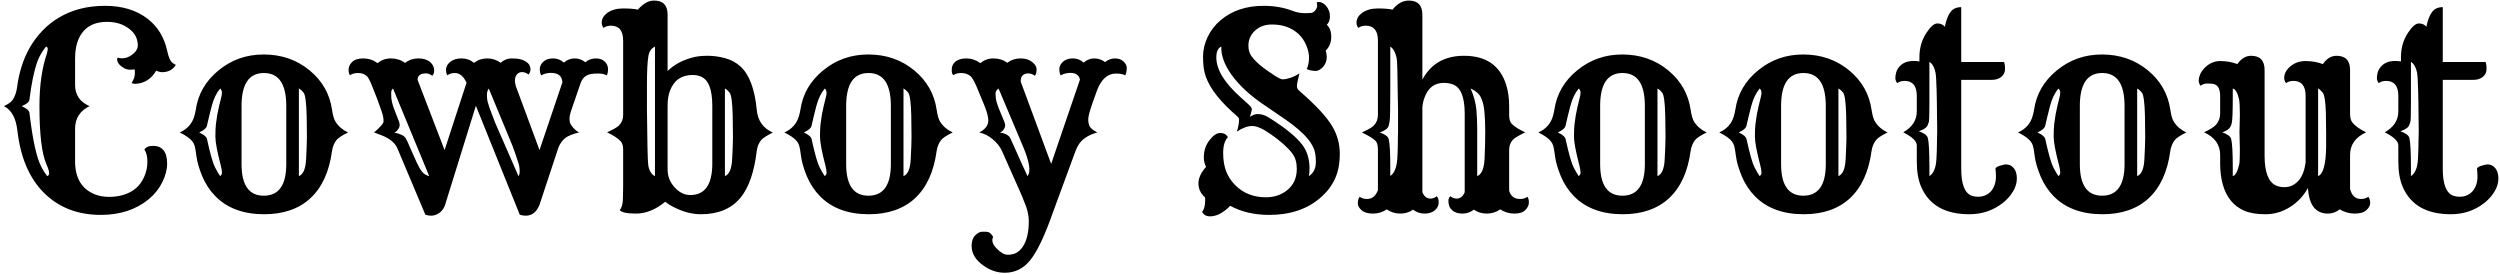
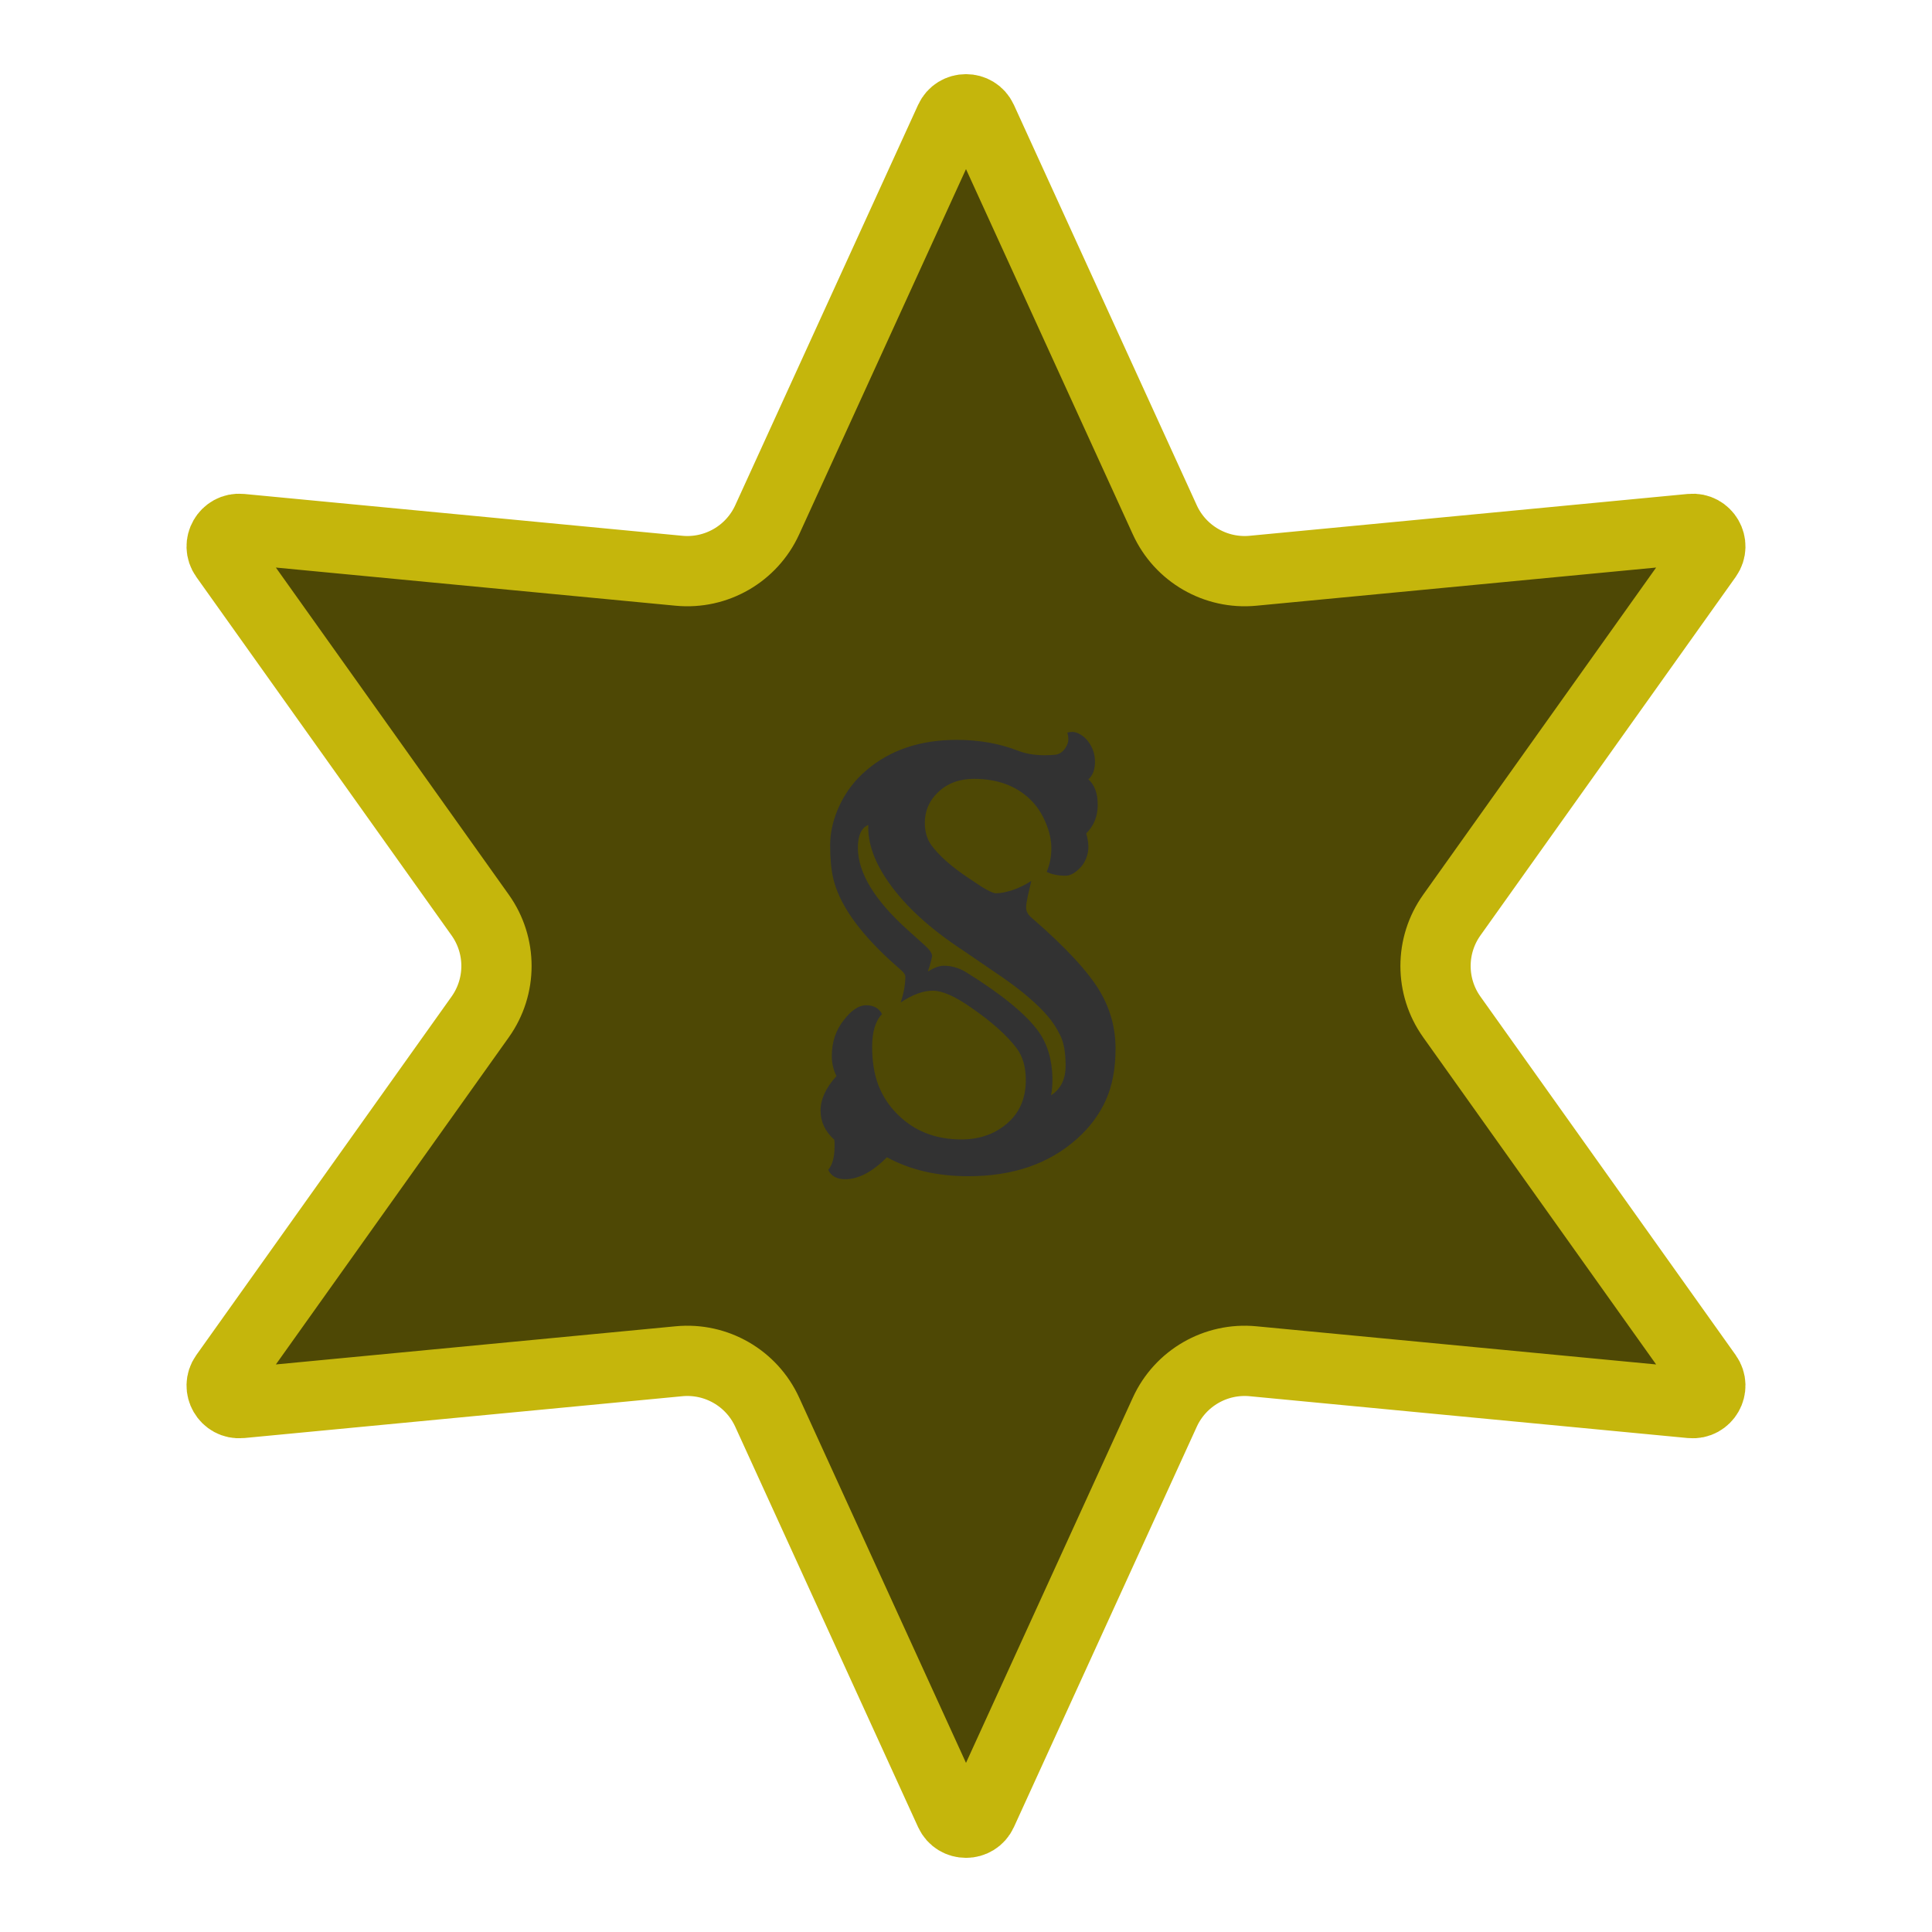
- <svg xmlns="http://www.w3.org/2000/svg" width="557" height="61" viewBox="0 0 557 61" fill="none">
-   <path d="M30.293 41.932C31.074 41.268 31.689 40.408 32.139 39.353C32.607 38.299 32.842 37.195 32.842 36.043C32.842 34.871 32.617 33.963 32.168 33.318C32.48 32.772 33.135 32.498 34.131 32.498C35.127 32.498 35.889 32.82 36.416 33.465C36.963 34.109 37.236 35.105 37.236 36.453C37.236 37.781 36.875 39.168 36.152 40.613C35.449 42.039 34.453 43.289 33.164 44.363C30.312 46.707 26.748 47.879 22.471 47.879C17.373 47.879 13.184 46.277 9.902 43.074C6.562 39.793 4.551 35.115 3.867 29.041C3.535 26.268 2.539 24.471 0.879 23.65C1.797 23.221 2.432 22.771 2.783 22.303C3.35 21.502 3.711 20.418 3.867 19.051C4.043 17.664 4.365 16.229 4.834 14.744C5.303 13.26 5.918 11.854 6.68 10.525C7.461 9.178 8.389 7.947 9.463 6.834C10.537 5.701 11.768 4.725 13.154 3.904C16.084 2.166 19.502 1.297 23.408 1.297C27.217 1.297 30.371 2.254 32.871 4.168C35.117 5.906 36.572 8.27 37.236 11.258C37.549 12.742 37.949 13.66 38.438 14.012C38.633 14.168 38.877 14.315 39.17 14.451C38.584 15.428 37.695 15.965 36.504 16.062C35.977 16.141 35.41 16.033 34.805 15.74C33.73 17.576 32.217 18.553 30.264 18.67C29.854 18.709 29.541 18.631 29.326 18.436C29.854 17.732 30.098 16.912 30.059 15.975C30.059 15.799 30.029 15.623 29.971 15.447C29.072 15.623 28.311 15.545 27.686 15.213C26.67 14.627 26.143 13.992 26.104 13.309C26.104 13.152 26.133 12.996 26.191 12.84C27.402 13.191 28.555 12.918 29.648 12.02C30.391 11.414 30.742 10.73 30.703 9.969C30.664 9.207 30.488 8.543 30.176 7.977C29.863 7.41 29.414 6.902 28.828 6.453C27.5 5.398 25.84 4.871 23.848 4.871C20.449 4.871 18.242 6.395 17.227 9.441C16.895 10.457 16.729 11.648 16.729 13.016V18.934C16.729 21.141 17.803 22.713 19.951 23.65C17.803 24.686 16.729 26.375 16.729 28.719V35.955C16.729 39.666 18.203 42.117 21.152 43.309C22.109 43.68 23.164 43.865 24.316 43.865C25.469 43.865 26.553 43.709 27.568 43.397C28.604 43.084 29.512 42.596 30.293 41.932ZM10.518 39.236C10.81 39.119 10.957 38.914 10.957 38.621C10.957 38.191 10.752 37.518 10.342 36.6C9.307 34.236 8.789 29.92 8.789 23.65C8.789 19.08 9.336 15.193 10.43 11.99C10.566 11.502 10.635 11.131 10.635 10.877C10.635 10.623 10.508 10.457 10.254 10.379C9.336 11.531 8.682 12.674 8.291 13.807C7.568 15.877 6.992 18.68 6.562 22.215C6.504 22.723 5.928 23.201 4.834 23.65C5.928 24.139 6.504 24.637 6.562 25.145C7.266 31.199 8.164 35.242 9.258 37.273C9.629 37.996 10.049 38.65 10.518 39.236ZM47.988 43.719C46.758 42.469 45.781 40.984 45.059 39.266C44.355 37.547 43.926 36.072 43.77 34.842C43.613 33.611 43.477 32.82 43.359 32.469C43.262 32.117 43.086 31.785 42.832 31.473C42.324 30.828 41.397 30.174 40.049 29.51C41.748 28.748 42.832 27.527 43.301 25.848C43.438 25.379 43.545 24.91 43.623 24.441C44.131 20.945 45.82 18.025 48.691 15.682C51.562 13.318 54.912 12.137 58.74 12.137C62.725 12.137 66.152 13.328 69.023 15.711C71.816 18.035 73.467 20.945 73.975 24.441C74.15 25.672 74.414 26.57 74.766 27.137C75.43 28.172 76.357 28.963 77.549 29.51C76.221 30.154 75.361 30.721 74.971 31.209C74.443 31.893 74.111 32.703 73.975 33.641C73.35 38.25 71.748 41.756 69.17 44.158C66.592 46.541 63.154 47.732 58.857 47.732C54.248 47.732 50.625 46.395 47.988 43.719ZM63.779 23.592C63.779 18.709 62.119 16.268 58.799 16.268C55.478 16.268 53.818 18.709 53.818 23.592V36.57C53.818 41.258 55.469 43.602 58.77 43.602C62.109 43.602 63.779 41.258 63.779 36.57V23.592ZM66.592 39.236C67.568 38.865 68.106 37.586 68.203 35.398C68.32 33.211 68.379 31.59 68.379 30.535C68.379 29.461 68.369 28.572 68.35 27.869C68.35 27.146 68.34 26.404 68.32 25.643C68.242 22.791 68.018 21.131 67.647 20.662C67.275 20.193 66.924 19.881 66.592 19.725V39.236ZM49.043 39.236C49.316 39.022 49.453 38.777 49.453 38.504C49.453 38.074 49.365 37.527 49.19 36.863C48.389 33.797 47.988 31.668 47.988 30.477C47.988 29.266 48.027 28.328 48.105 27.664C48.184 26.98 48.281 26.297 48.398 25.613C48.652 24.285 48.916 23.113 49.19 22.098C49.365 21.434 49.453 20.984 49.453 20.75C49.453 20.281 49.316 19.939 49.043 19.725C48.223 20.701 47.598 22.01 47.168 23.65C46.738 25.291 46.387 26.736 46.113 27.986C46.016 28.514 45.44 29.021 44.385 29.51C45.44 29.998 46.016 30.486 46.113 30.975C46.836 34.275 47.432 36.375 47.9 37.273C48.369 38.172 48.75 38.826 49.043 39.236ZM135.176 16.795C134.707 16.521 134.102 16.385 133.359 16.385C132.637 16.385 132.1 16.414 131.748 16.473C131.396 16.531 131.064 16.639 130.752 16.795C130.088 17.127 129.609 17.742 129.316 18.641L127.207 24.793C126.992 25.438 126.885 26.004 126.885 26.492C126.885 26.961 126.963 27.342 127.119 27.635C127.295 27.928 127.5 28.211 127.734 28.484C128.262 29.051 128.701 29.383 129.053 29.48C127.529 29.891 126.523 30.291 126.035 30.682C125.312 31.229 124.766 31.98 124.395 32.938L120.205 45.623C119.561 47.244 118.535 48.055 117.129 48.055C116.719 48.055 116.279 47.986 115.811 47.85L106.025 23.562L99.17 45.623C98.838 46.678 98.154 47.42 97.119 47.85C96.787 47.986 96.426 48.055 96.035 48.055C95.664 48.055 95.244 47.986 94.775 47.85L88.564 33.113C88.057 31.863 86.885 30.877 85.049 30.154L83.35 29.51C84.756 28.299 85.459 27.469 85.459 27.02C85.459 26.57 85.41 26.15 85.312 25.76C85.215 25.369 85.059 24.881 84.844 24.295C84.648 23.709 84.394 22.996 84.082 22.156L82.881 19.109C82.412 17.938 82.031 17.225 81.738 16.971C81.231 16.502 80.586 16.268 79.805 16.268C79.023 16.268 78.418 16.434 77.988 16.766C77.773 16.551 77.666 16.131 77.666 15.506C77.666 14.881 77.93 14.315 78.457 13.807C78.984 13.279 79.814 13.016 80.947 13.016C82.1 13.016 83.164 13.367 84.141 14.07C84.941 13.367 85.928 13.016 87.1 13.016C88.291 13.016 89.336 13.348 90.234 14.012C91.094 13.348 92.08 13.016 93.193 13.016C94.307 13.016 95.176 13.279 95.801 13.807C96.426 14.315 96.738 14.959 96.738 15.74C96.738 16.209 96.592 16.59 96.299 16.883C95.83 16.531 95.391 16.355 94.981 16.355C94.59 16.355 94.297 16.385 94.102 16.443C93.906 16.482 93.731 16.561 93.574 16.678C93.184 16.951 93.008 17.332 93.047 17.82L99.053 33.435L103.945 18.436C103.281 16.99 102.412 16.268 101.338 16.268C100.693 16.268 100.146 16.434 99.697 16.766C99.482 16.551 99.375 16.131 99.375 15.506C99.375 14.881 99.678 14.315 100.283 13.807C100.908 13.279 101.758 13.016 102.832 13.016C103.906 13.016 104.834 13.348 105.615 14.012C106.455 13.348 107.432 13.016 108.545 13.016C109.658 13.016 110.654 13.338 111.533 13.982C112.295 13.338 113.096 13.016 113.936 13.016C114.775 13.016 115.42 13.074 115.869 13.191C116.338 13.289 116.738 13.445 117.07 13.66C117.812 14.09 118.184 14.685 118.184 15.447C118.184 15.916 118.037 16.297 117.744 16.59C117.275 16.238 116.797 16.062 116.309 16.062C115.82 16.062 115.43 16.248 115.137 16.619C114.863 16.99 114.727 17.41 114.727 17.879C114.727 18.328 114.785 18.738 114.902 19.109L114.844 18.963L120.205 33.435L125.303 18.348C125.244 16.941 124.385 16.238 122.725 16.238C121.943 16.238 121.23 16.424 120.586 16.795C120.371 16.443 120.264 15.975 120.264 15.389C120.264 14.783 120.527 14.236 121.055 13.748C121.582 13.26 122.305 13.016 123.223 13.016C124.16 13.016 124.961 13.328 125.625 13.953C126.328 13.328 127.129 13.016 128.027 13.016C128.926 13.016 129.717 13.299 130.4 13.865C131.123 13.299 131.904 13.016 132.744 13.016C133.604 13.016 134.268 13.25 134.736 13.719C135.225 14.188 135.469 14.744 135.469 15.389C135.469 16.033 135.371 16.502 135.176 16.795ZM93.076 18.172C93.135 18.387 93.223 18.631 93.34 18.904L93.076 18.172ZM108.896 19.725C108.623 20.115 108.486 20.584 108.486 21.131C108.486 21.678 108.535 22.176 108.633 22.625C108.75 23.074 108.896 23.553 109.072 24.061C109.248 24.568 109.453 25.105 109.688 25.672L110.332 27.371L115.518 39.236C115.693 39.041 115.781 38.709 115.781 38.24C115.781 37.772 115.752 37.4 115.693 37.127C115.654 36.853 115.566 36.512 115.43 36.102C115.312 35.691 115.146 35.184 114.932 34.578L114.141 32.381L108.896 19.725ZM87.568 19.725C87.295 19.9 87.158 20.242 87.158 20.75C87.158 21.258 87.168 21.639 87.188 21.893C87.207 22.127 87.256 22.41 87.334 22.742C87.49 23.445 87.812 24.383 88.301 25.555C88.789 26.707 89.033 27.41 89.033 27.664C89.053 27.918 89.033 28.133 88.975 28.309C88.916 28.465 88.828 28.621 88.711 28.777C88.477 29.168 88.193 29.422 87.861 29.539C89.228 29.812 90.078 30.242 90.41 30.828L90.82 31.619C90.938 31.873 91.074 32.195 91.231 32.586L92.842 36.19C93.252 37.088 93.652 37.781 94.043 38.27C94.434 38.758 94.961 39.08 95.625 39.236L87.568 19.725ZM148.213 44.949C146.084 46.707 143.916 47.586 141.709 47.586C139.736 47.586 138.525 47.332 138.076 46.824C138.506 46.297 138.74 45.506 138.779 44.451C138.818 43.397 138.838 42.41 138.838 41.492V33.348C138.838 32.488 138.652 31.863 138.281 31.473C137.754 30.867 136.748 30.203 135.264 29.48C136.631 28.855 137.5 28.357 137.871 27.986C138.516 27.342 138.838 26.561 138.838 25.643V9.061C138.838 6.834 137.93 5.721 136.113 5.721C135.449 5.721 134.902 5.887 134.473 6.219C134.199 5.848 134.062 5.467 134.062 5.076C134.062 4.666 134.16 4.275 134.355 3.904C134.57 3.533 134.883 3.191 135.293 2.879C136.23 2.215 137.402 1.883 138.809 1.883C140.215 1.883 141.318 1.971 142.119 2.146C143.291 0.799 144.492 0.125 145.723 0.125C147.734 0.125 148.74 1.18 148.74 3.289V15.828C150.244 14.324 152.256 13.279 154.775 12.693C155.537 12.518 156.523 12.43 157.734 12.43C158.945 12.43 160.215 12.605 161.543 12.957C162.871 13.309 164.023 13.934 165 14.832C166.953 16.629 168.154 19.832 168.604 24.441C168.799 26.844 169.99 28.543 172.178 29.539C170.791 30.223 169.912 30.799 169.541 31.268C169.033 31.932 168.721 32.723 168.604 33.641C168.037 38.348 166.826 41.824 164.971 44.07C162.939 46.512 160 47.732 156.152 47.732C154.18 47.732 152.148 47.195 150.059 46.121C149.375 45.789 148.76 45.398 148.213 44.949ZM145.928 10.379C145.127 10.75 144.639 11.453 144.463 12.488C144.248 13.777 144.141 15.906 144.141 18.875V23.387V24.324C144.16 25.379 144.18 26.814 144.199 28.631C144.219 30.428 144.238 31.814 144.258 32.791C144.297 34.9 144.355 36.238 144.434 36.805C144.512 37.371 144.688 37.889 144.961 38.357C145.254 38.807 145.576 39.1 145.928 39.236V10.379ZM148.74 37.713C148.74 39.295 149.277 40.652 150.352 41.785C151.367 42.898 152.52 43.455 153.809 43.455C157.07 43.455 158.701 41.111 158.701 36.424V23.592C158.701 19.92 157.852 17.742 156.152 17.059C155.605 16.824 154.99 16.707 154.307 16.707C151.807 16.707 150.117 17.908 149.238 20.311C148.906 21.189 148.74 22.283 148.74 23.592V37.713ZM161.514 39.236C162.49 38.865 163.027 37.586 163.125 35.398C163.242 33.211 163.301 31.59 163.301 30.535C163.301 29.461 163.291 28.572 163.271 27.869C163.271 27.146 163.262 26.404 163.242 25.643C163.164 22.791 162.939 21.131 162.568 20.662C162.197 20.193 161.846 19.881 161.514 19.725V39.236ZM182.695 43.719C181.465 42.469 180.488 40.984 179.766 39.266C179.062 37.547 178.633 36.072 178.477 34.842C178.32 33.611 178.184 32.82 178.066 32.469C177.969 32.117 177.793 31.785 177.539 31.473C177.031 30.828 176.104 30.174 174.756 29.51C176.455 28.748 177.539 27.527 178.008 25.848C178.145 25.379 178.252 24.91 178.33 24.441C178.838 20.945 180.527 18.025 183.398 15.682C186.27 13.318 189.619 12.137 193.447 12.137C197.432 12.137 200.859 13.328 203.73 15.711C206.523 18.035 208.174 20.945 208.682 24.441C208.857 25.672 209.121 26.57 209.473 27.137C210.137 28.172 211.064 28.963 212.256 29.51C210.928 30.154 210.068 30.721 209.678 31.209C209.15 31.893 208.818 32.703 208.682 33.641C208.057 38.25 206.455 41.756 203.877 44.158C201.299 46.541 197.861 47.732 193.564 47.732C188.955 47.732 185.332 46.395 182.695 43.719ZM198.486 23.592C198.486 18.709 196.826 16.268 193.506 16.268C190.186 16.268 188.525 18.709 188.525 23.592V36.57C188.525 41.258 190.176 43.602 193.477 43.602C196.816 43.602 198.486 41.258 198.486 36.57V23.592ZM201.299 39.236C202.275 38.865 202.812 37.586 202.91 35.398C203.027 33.211 203.086 31.59 203.086 30.535C203.086 29.461 203.076 28.572 203.057 27.869C203.057 27.146 203.047 26.404 203.027 25.643C202.949 22.791 202.725 21.131 202.354 20.662C201.982 20.193 201.631 19.881 201.299 19.725V39.236ZM183.75 39.236C184.023 39.022 184.16 38.777 184.16 38.504C184.16 38.074 184.072 37.527 183.896 36.863C183.096 33.797 182.695 31.668 182.695 30.477C182.695 29.266 182.734 28.328 182.812 27.664C182.891 26.98 182.988 26.297 183.105 25.613C183.359 24.285 183.623 23.113 183.896 22.098C184.072 21.434 184.16 20.984 184.16 20.75C184.16 20.281 184.023 19.939 183.75 19.725C182.93 20.701 182.305 22.01 181.875 23.65C181.445 25.291 181.094 26.736 180.82 27.986C180.723 28.514 180.146 29.021 179.092 29.51C180.146 29.998 180.723 30.486 180.82 30.975C181.543 34.275 182.139 36.375 182.607 37.273C183.076 38.172 183.457 38.826 183.75 39.236ZM250.693 16.795C250.264 16.521 249.58 16.385 248.643 16.385C246.768 16.385 245.352 17.654 244.395 20.193L243.486 22.742C242.822 24.598 242.48 25.867 242.461 26.551C242.461 27.234 242.578 27.791 242.812 28.221C243.066 28.631 243.623 29.061 244.482 29.51C242.373 30.096 240.938 31.082 240.176 32.469C239.941 32.898 239.736 33.348 239.561 33.816L234.697 47.029C232.803 52.478 231.045 56.17 229.424 58.103C227.939 59.881 226.084 60.77 223.857 60.77C222.158 60.77 220.557 60.223 219.053 59.129C217.334 57.898 216.475 56.453 216.475 54.793C216.475 53.758 216.748 52.967 217.295 52.42C217.842 51.893 218.34 51.629 218.789 51.629C219.258 51.629 219.58 51.629 219.756 51.629C219.932 51.648 220.107 51.688 220.283 51.746C220.635 51.902 220.967 52.254 221.279 52.801C220.869 53.582 221.133 54.441 222.07 55.379C222.949 56.297 223.77 56.756 224.531 56.756C225.312 56.756 225.957 56.609 226.465 56.316C226.992 56.023 227.461 55.574 227.871 54.969C228.77 53.641 229.219 51.736 229.219 49.256C229.219 47.908 228.857 46.424 228.135 44.803C227.939 44.256 227.705 43.68 227.432 43.074L223.271 33.699C222.822 32.703 222.139 31.824 221.221 31.062C220.322 30.281 219.307 29.764 218.174 29.51C219.521 28.826 220.195 27.928 220.195 26.814C220.195 26.014 219.873 24.832 219.229 23.27L217.5 19.109C216.992 17.977 216.572 17.264 216.24 16.971C215.654 16.502 214.971 16.268 214.189 16.268C213.428 16.268 212.832 16.434 212.402 16.766C212.168 16.531 212.051 16.189 212.051 15.74C212.031 15.291 212.08 14.92 212.197 14.627C212.314 14.315 212.51 14.041 212.783 13.807C213.369 13.279 214.209 13.016 215.303 13.016C216.416 13.016 217.461 13.367 218.438 14.07C219.238 13.367 220.215 13.016 221.367 13.016C222.52 13.016 223.535 13.338 224.414 13.982C225.293 13.338 226.279 13.016 227.373 13.016C228.467 13.016 229.326 13.279 229.951 13.807C230.596 14.315 230.928 14.822 230.947 15.33C230.967 16.092 230.84 16.609 230.566 16.883C230.098 16.531 229.609 16.355 229.102 16.355C228.594 16.355 228.174 16.502 227.842 16.795C227.529 17.088 227.393 17.566 227.432 18.23L234.199 36.512L240.615 17.732C240.4 16.736 239.688 16.238 238.477 16.238C237.715 16.238 236.992 16.424 236.309 16.795C236.113 16.424 236.016 15.945 236.016 15.359C236.035 14.773 236.309 14.236 236.836 13.748C237.383 13.26 238.115 13.016 239.033 13.016C239.971 13.016 240.771 13.328 241.436 13.953C242.139 13.328 242.93 13.016 243.809 13.016C244.688 13.016 245.488 13.289 246.211 13.836C246.875 13.289 247.607 13.016 248.408 13.016C249.229 13.016 249.873 13.25 250.342 13.719C250.83 14.188 251.064 14.676 251.045 15.184C251.006 15.965 250.889 16.502 250.693 16.795ZM222.48 19.725C222.031 20.018 221.807 20.389 221.807 20.838C221.826 21.287 221.846 21.639 221.865 21.893C221.904 22.127 221.963 22.41 222.041 22.742C222.217 23.367 222.568 24.295 223.096 25.525C223.643 26.736 223.926 27.498 223.945 27.811C223.984 28.104 223.887 28.436 223.652 28.807C223.418 29.158 223.135 29.393 222.803 29.51C224.053 29.744 224.824 30.184 225.117 30.828C225.254 31.102 225.449 31.531 225.703 32.117L227.695 36.57C228.086 37.469 228.496 38.357 228.926 39.236C229.727 38.26 229.375 36.014 227.871 32.498L222.48 19.725ZM274.102 45.857C272.539 47.42 271.055 48.201 269.648 48.201C268.75 48.201 268.145 47.869 267.832 47.205C268.281 46.658 268.506 45.838 268.506 44.744V44.305C268.506 44.188 268.496 44.08 268.477 43.982C267.5 43.103 267.012 42.068 267.012 40.877C267.012 39.666 267.578 38.435 268.711 37.185C268.379 36.522 268.213 35.818 268.213 35.076C268.213 34.315 268.32 33.611 268.535 32.967C268.77 32.303 269.082 31.727 269.473 31.238C270.293 30.164 271.094 29.627 271.875 29.627C272.676 29.627 273.242 29.939 273.574 30.564C272.871 31.307 272.52 32.469 272.52 34.051C272.52 35.633 272.744 37.01 273.193 38.182C273.662 39.353 274.316 40.359 275.156 41.199C276.953 43.035 279.248 43.953 282.041 43.953C283.916 43.953 285.508 43.416 286.816 42.342C288.223 41.19 288.926 39.617 288.926 37.625C288.926 36.219 288.594 35.076 287.93 34.197C286.895 32.83 285.273 31.385 283.066 29.861C281.367 28.67 280.01 28.074 278.994 28.074C277.959 28.074 276.816 28.494 275.566 29.334C275.898 28.338 276.064 27.41 276.064 26.551C276.064 26.355 275.879 26.102 275.508 25.789L274.424 24.822C271.006 21.678 268.984 18.758 268.359 16.062C268.145 15.125 268.037 13.953 268.037 12.547C268.037 11.121 268.379 9.686 269.062 8.24C269.766 6.775 270.723 5.535 271.934 4.52C274.453 2.371 277.656 1.297 281.543 1.297C283.906 1.297 286.074 1.678 288.047 2.439C288.887 2.771 289.844 2.938 290.918 2.938C291.367 2.938 291.768 2.918 292.119 2.879C292.49 2.82 292.812 2.615 293.086 2.264C293.34 1.893 293.467 1.561 293.467 1.268C293.467 0.975 293.428 0.73 293.35 0.535C293.486 0.477 293.672 0.447 293.906 0.447C294.16 0.447 294.434 0.535 294.727 0.711C295.02 0.867 295.283 1.092 295.518 1.385C296.045 2.049 296.309 2.801 296.309 3.641C296.309 4.461 296.074 5.086 295.605 5.516C296.27 6.102 296.602 7.01 296.602 8.24C296.602 9.451 296.191 10.467 295.371 11.287C295.527 11.815 295.605 12.293 295.605 12.723C295.605 13.133 295.527 13.533 295.371 13.924C295.234 14.295 295.039 14.617 294.785 14.891C294.219 15.496 293.682 15.799 293.174 15.799C292.373 15.799 291.699 15.662 291.152 15.389C291.484 14.607 291.65 13.768 291.65 12.869C291.65 11.971 291.445 11.053 291.035 10.115C290.645 9.158 290.088 8.328 289.365 7.625C287.842 6.18 285.85 5.457 283.389 5.457C281.826 5.457 280.547 5.936 279.551 6.893C278.613 7.791 278.145 8.875 278.145 10.145C278.145 11.102 278.379 11.902 278.848 12.547C279.668 13.66 280.967 14.812 282.744 16.004L284.15 16.941C284.932 17.43 285.459 17.674 285.732 17.674C286.006 17.674 286.279 17.645 286.553 17.586C286.826 17.527 287.129 17.449 287.461 17.352C288.164 17.117 288.848 16.785 289.512 16.355L289.131 17.996C289.014 18.543 288.955 18.943 288.955 19.197C288.955 19.607 289.16 19.979 289.57 20.311C293.223 23.475 295.664 26.121 296.895 28.25C297.969 30.105 298.506 32.107 298.506 34.256C298.506 36.404 298.154 38.25 297.451 39.793C296.748 41.336 295.723 42.703 294.375 43.895C291.406 46.551 287.549 47.879 282.803 47.879C279.463 47.879 276.562 47.205 274.102 45.857ZM272.109 10.379C271.367 10.691 270.996 11.502 270.996 12.81C270.996 15.486 272.783 18.426 276.357 21.629L278.115 23.211C278.721 23.758 278.984 24.178 278.906 24.471C278.848 24.764 278.789 24.998 278.73 25.174C278.691 25.35 278.643 25.516 278.584 25.672C278.525 25.828 278.486 25.945 278.467 26.023C279.15 25.613 279.707 25.408 280.137 25.408C280.996 25.408 281.807 25.643 282.568 26.111C286.338 28.455 288.896 30.545 290.244 32.381C291.221 33.728 291.729 35.408 291.768 37.42C291.768 38.143 291.719 38.748 291.621 39.236C292.656 38.572 293.174 37.518 293.174 36.072C293.174 34.666 292.979 33.582 292.588 32.82C292.217 32.059 291.777 31.385 291.27 30.799C290.762 30.193 290.098 29.539 289.277 28.836C288.477 28.133 287.48 27.371 286.289 26.551L282.129 23.709C278.711 21.463 276.113 19.09 274.336 16.59C272.773 14.383 272.031 12.312 272.109 10.379ZM308.965 46.648C308.066 47.273 307.041 47.586 305.889 47.586C304.756 47.586 303.906 47.332 303.34 46.824C302.793 46.316 302.52 45.828 302.52 45.359C302.52 44.715 302.656 44.207 302.93 43.836C303.359 44.168 303.906 44.334 304.57 44.334C305.703 44.334 306.514 43.68 307.002 42.371V33.348C307.002 32.371 306.816 31.707 306.445 31.355C305.996 30.887 304.99 30.271 303.428 29.51C304.795 28.885 305.664 28.387 306.035 28.016C306.68 27.371 307.002 26.58 307.002 25.643V9.061C307.002 6.834 306.094 5.721 304.277 5.721C303.613 5.721 303.066 5.887 302.637 6.219C302.363 5.848 302.227 5.467 302.227 5.076C302.227 4.666 302.324 4.275 302.52 3.904C302.734 3.533 303.047 3.191 303.457 2.879C304.395 2.215 305.566 1.883 306.973 1.883C308.379 1.883 309.473 1.971 310.254 2.146C311.328 0.799 312.539 0.125 313.887 0.125C315.898 0.125 316.904 1.18 316.904 3.289V17.732C318.799 14.197 321.895 12.43 326.191 12.43C331.113 12.43 334.248 14.607 335.596 18.963C336.025 20.35 336.24 21.922 336.24 23.68V25.643C336.24 26.561 336.445 27.225 336.855 27.635C337.461 28.24 338.447 28.855 339.814 29.48C338.33 30.203 337.412 30.76 337.061 31.15C336.514 31.756 336.24 32.488 336.24 33.348V42.518C336.611 43.728 337.422 44.334 338.672 44.334C339.336 44.334 339.883 44.168 340.312 43.836C340.527 44.129 340.635 44.559 340.635 45.125C340.635 45.691 340.371 46.248 339.844 46.795C339.336 47.322 338.516 47.586 337.383 47.586C336.25 47.586 335.205 47.273 334.248 46.648C333.369 47.273 332.373 47.586 331.26 47.586C330.166 47.586 329.209 47.293 328.389 46.707C327.627 47.293 326.768 47.586 325.811 47.586C324.873 47.586 324.121 47.342 323.555 46.853C322.988 46.365 322.705 45.662 322.705 44.744C322.705 44.315 322.852 43.973 323.145 43.719C323.594 44.07 324.043 44.246 324.492 44.246C325.352 44.246 325.967 43.768 326.338 42.81V25.35C326.338 21.541 325.41 19.344 323.555 18.758C322.969 18.562 322.334 18.465 321.65 18.465C319.619 18.465 318.203 19.539 317.402 21.688C317.148 22.352 316.982 23.074 316.904 23.855V42.81C317.275 43.768 317.891 44.246 318.75 44.246C319.199 44.246 319.648 44.07 320.098 43.719C320.391 43.973 320.537 44.441 320.537 45.125C320.537 45.789 320.254 46.365 319.688 46.853C319.121 47.342 318.359 47.586 317.402 47.586C316.445 47.586 315.586 47.293 314.824 46.707C314.023 47.293 313.076 47.586 311.982 47.586C310.889 47.586 309.883 47.273 308.965 46.648ZM309.756 39.207C310.635 38.641 311.152 37.4 311.309 35.486C311.367 34.647 311.406 33.709 311.426 32.674C311.445 31.639 311.455 30.906 311.455 30.477C311.475 30.027 311.484 29.695 311.484 29.48V26.844C311.484 26.121 311.484 25.301 311.484 24.383L311.426 21.512C311.387 16.336 311.299 13.455 311.162 12.869C310.889 11.639 310.42 10.809 309.756 10.379V20.252C309.756 24.295 309.707 26.551 309.609 27.02C309.531 27.469 309.463 27.801 309.404 28.016C309.229 28.621 308.564 29.119 307.412 29.51C308.584 29.92 309.248 30.408 309.404 30.975C309.639 31.912 309.756 34.022 309.756 37.303V39.207ZM329.121 39.236C330.098 38.865 330.645 37.586 330.762 35.398C330.859 33.211 330.908 31.209 330.908 29.393C330.908 27.557 330.85 26.062 330.732 24.91C330.615 23.758 330.42 22.85 330.146 22.186C329.893 21.502 329.561 20.994 329.15 20.662C328.74 20.311 328.242 19.988 327.656 19.695C328.398 21.453 328.828 23.055 328.945 24.5C329.062 25.945 329.121 27.342 329.121 28.689V39.236ZM350.684 43.719C349.453 42.469 348.477 40.984 347.754 39.266C347.051 37.547 346.621 36.072 346.465 34.842C346.309 33.611 346.172 32.82 346.055 32.469C345.957 32.117 345.781 31.785 345.527 31.473C345.02 30.828 344.092 30.174 342.744 29.51C344.443 28.748 345.527 27.527 345.996 25.848C346.133 25.379 346.24 24.91 346.318 24.441C346.826 20.945 348.516 18.025 351.387 15.682C354.258 13.318 357.607 12.137 361.436 12.137C365.42 12.137 368.848 13.328 371.719 15.711C374.512 18.035 376.162 20.945 376.67 24.441C376.846 25.672 377.109 26.57 377.461 27.137C378.125 28.172 379.053 28.963 380.244 29.51C378.916 30.154 378.057 30.721 377.666 31.209C377.139 31.893 376.807 32.703 376.67 33.641C376.045 38.25 374.443 41.756 371.865 44.158C369.287 46.541 365.85 47.732 361.553 47.732C356.943 47.732 353.32 46.395 350.684 43.719ZM366.475 23.592C366.475 18.709 364.814 16.268 361.494 16.268C358.174 16.268 356.514 18.709 356.514 23.592V36.57C356.514 41.258 358.164 43.602 361.465 43.602C364.805 43.602 366.475 41.258 366.475 36.57V23.592ZM369.287 39.236C370.264 38.865 370.801 37.586 370.898 35.398C371.016 33.211 371.074 31.59 371.074 30.535C371.074 29.461 371.064 28.572 371.045 27.869C371.045 27.146 371.035 26.404 371.016 25.643C370.938 22.791 370.713 21.131 370.342 20.662C369.971 20.193 369.619 19.881 369.287 19.725V39.236ZM351.738 39.236C352.012 39.022 352.148 38.777 352.148 38.504C352.148 38.074 352.061 37.527 351.885 36.863C351.084 33.797 350.684 31.668 350.684 30.477C350.684 29.266 350.723 28.328 350.801 27.664C350.879 26.98 350.977 26.297 351.094 25.613C351.348 24.285 351.611 23.113 351.885 22.098C352.061 21.434 352.148 20.984 352.148 20.75C352.148 20.281 352.012 19.939 351.738 19.725C350.918 20.701 350.293 22.01 349.863 23.65C349.434 25.291 349.082 26.736 348.809 27.986C348.711 28.514 348.135 29.021 347.08 29.51C348.135 29.998 348.711 30.486 348.809 30.975C349.531 34.275 350.127 36.375 350.596 37.273C351.064 38.172 351.445 38.826 351.738 39.236ZM390.996 43.719C389.766 42.469 388.789 40.984 388.066 39.266C387.363 37.547 386.934 36.072 386.777 34.842C386.621 33.611 386.484 32.82 386.367 32.469C386.27 32.117 386.094 31.785 385.84 31.473C385.332 30.828 384.404 30.174 383.057 29.51C384.756 28.748 385.84 27.527 386.309 25.848C386.445 25.379 386.553 24.91 386.631 24.441C387.139 20.945 388.828 18.025 391.699 15.682C394.57 13.318 397.92 12.137 401.748 12.137C405.732 12.137 409.16 13.328 412.031 15.711C414.824 18.035 416.475 20.945 416.982 24.441C417.158 25.672 417.422 26.57 417.773 27.137C418.438 28.172 419.365 28.963 420.557 29.51C419.229 30.154 418.369 30.721 417.979 31.209C417.451 31.893 417.119 32.703 416.982 33.641C416.357 38.25 414.756 41.756 412.178 44.158C409.6 46.541 406.162 47.732 401.865 47.732C397.256 47.732 393.633 46.395 390.996 43.719ZM406.787 23.592C406.787 18.709 405.127 16.268 401.807 16.268C398.486 16.268 396.826 18.709 396.826 23.592V36.57C396.826 41.258 398.477 43.602 401.777 43.602C405.117 43.602 406.787 41.258 406.787 36.57V23.592ZM409.6 39.236C410.576 38.865 411.113 37.586 411.211 35.398C411.328 33.211 411.387 31.59 411.387 30.535C411.387 29.461 411.377 28.572 411.357 27.869C411.357 27.146 411.348 26.404 411.328 25.643C411.25 22.791 411.025 21.131 410.654 20.662C410.283 20.193 409.932 19.881 409.6 19.725V39.236ZM392.051 39.236C392.324 39.022 392.461 38.777 392.461 38.504C392.461 38.074 392.373 37.527 392.197 36.863C391.396 33.797 390.996 31.668 390.996 30.477C390.996 29.266 391.035 28.328 391.113 27.664C391.191 26.98 391.289 26.297 391.406 25.613C391.66 24.285 391.924 23.113 392.197 22.098C392.373 21.434 392.461 20.984 392.461 20.75C392.461 20.281 392.324 19.939 392.051 19.725C391.23 20.701 390.605 22.01 390.176 23.65C389.746 25.291 389.395 26.736 389.121 27.986C389.023 28.514 388.447 29.021 387.393 29.51C388.447 29.998 389.023 30.486 389.121 30.975C389.844 34.275 390.439 36.375 390.908 37.273C391.377 38.172 391.758 38.826 392.051 39.236ZM443.496 42.723C443.867 42.332 444.16 41.844 444.375 41.258C444.59 40.652 444.697 40.027 444.697 39.383C444.697 38.719 444.658 38.113 444.58 37.566C444.717 37.273 445.088 37.049 445.693 36.893C446.299 36.717 446.699 36.629 446.895 36.629C447.637 36.629 448.232 36.912 448.682 37.478C449.131 38.025 449.355 38.797 449.355 39.793C449.355 40.77 449.062 41.736 448.477 42.693C447.91 43.65 447.148 44.5 446.191 45.242C444.062 46.902 441.582 47.732 438.75 47.732C433.359 47.732 429.785 45.691 428.027 41.609C427.383 40.105 427.061 38.221 427.061 35.955V32.381C427.061 31.463 426.055 30.496 424.043 29.48C426.055 28.328 427.061 26.775 427.061 24.822V21.365C427.061 19.139 426.152 18.025 424.336 18.025C423.672 18.025 423.125 18.191 422.695 18.523C422.422 18.152 422.285 17.771 422.285 17.381C422.285 16.971 422.354 16.531 422.49 16.062C422.646 15.574 422.91 15.135 423.281 14.744C424.219 13.729 425.674 13.377 427.646 13.69V12.752C427.646 10.701 428.164 8.895 429.199 7.332C430.117 5.926 430.928 5.223 431.631 5.223C432.354 5.223 432.91 5.467 433.301 5.955C433.633 4.412 434.072 3.299 434.619 2.615C435.166 1.932 435.947 1.59 436.963 1.59V13.807H446.484C446.641 14.119 446.719 14.646 446.719 15.389C446.719 16.111 446.436 16.697 445.869 17.146C445.303 17.576 444.619 17.791 443.818 17.791H436.963V37.625C436.963 41.023 437.734 43.016 439.277 43.602C439.727 43.758 440.205 43.836 440.713 43.836C441.24 43.836 441.738 43.748 442.207 43.572C442.695 43.377 443.125 43.094 443.496 42.723ZM429.873 39.236C430.791 38.65 431.309 37.43 431.426 35.574C431.504 34.246 431.543 33.211 431.543 32.469C431.562 31.727 431.572 31.131 431.572 30.682C431.592 30.213 431.602 29.852 431.602 29.598V28.426C431.602 27.859 431.592 27.137 431.572 26.258C431.572 25.359 431.562 24.393 431.543 23.357C431.543 22.303 431.523 21.297 431.484 20.34C431.426 18.035 431.338 16.629 431.221 16.121C430.986 14.988 430.537 14.207 429.873 13.777V22.918C429.873 25.633 429.824 27.068 429.727 27.225C429.648 27.381 429.58 27.566 429.521 27.781C429.346 28.367 428.682 28.855 427.529 29.246C428.701 29.656 429.365 30.154 429.521 30.74C429.756 31.678 429.873 33.875 429.873 37.332V39.236ZM457.559 43.719C456.328 42.469 455.352 40.984 454.629 39.266C453.926 37.547 453.496 36.072 453.34 34.842C453.184 33.611 453.047 32.82 452.93 32.469C452.832 32.117 452.656 31.785 452.402 31.473C451.895 30.828 450.967 30.174 449.619 29.51C451.318 28.748 452.402 27.527 452.871 25.848C453.008 25.379 453.115 24.91 453.193 24.441C453.701 20.945 455.391 18.025 458.262 15.682C461.133 13.318 464.482 12.137 468.311 12.137C472.295 12.137 475.723 13.328 478.594 15.711C481.387 18.035 483.037 20.945 483.545 24.441C483.721 25.672 483.984 26.57 484.336 27.137C485 28.172 485.928 28.963 487.119 29.51C485.791 30.154 484.932 30.721 484.541 31.209C484.014 31.893 483.682 32.703 483.545 33.641C482.92 38.25 481.318 41.756 478.74 44.158C476.162 46.541 472.725 47.732 468.428 47.732C463.818 47.732 460.195 46.395 457.559 43.719ZM473.35 23.592C473.35 18.709 471.689 16.268 468.369 16.268C465.049 16.268 463.389 18.709 463.389 23.592V36.57C463.389 41.258 465.039 43.602 468.34 43.602C471.68 43.602 473.35 41.258 473.35 36.57V23.592ZM476.162 39.236C477.139 38.865 477.676 37.586 477.773 35.398C477.891 33.211 477.949 31.59 477.949 30.535C477.949 29.461 477.939 28.572 477.92 27.869C477.92 27.146 477.91 26.404 477.891 25.643C477.812 22.791 477.588 21.131 477.217 20.662C476.846 20.193 476.494 19.881 476.162 19.725V39.236ZM458.613 39.236C458.887 39.022 459.023 38.777 459.023 38.504C459.023 38.074 458.936 37.527 458.76 36.863C457.959 33.797 457.559 31.668 457.559 30.477C457.559 29.266 457.598 28.328 457.676 27.664C457.754 26.98 457.852 26.297 457.969 25.613C458.223 24.285 458.486 23.113 458.76 22.098C458.936 21.434 459.023 20.984 459.023 20.75C459.023 20.281 458.887 19.939 458.613 19.725C457.793 20.701 457.168 22.01 456.738 23.65C456.309 25.291 455.957 26.736 455.684 27.986C455.586 28.514 455.01 29.021 453.955 29.51C455.01 29.998 455.586 30.486 455.684 30.975C456.406 34.275 457.002 36.375 457.471 37.273C457.939 38.172 458.32 38.826 458.613 39.236ZM518.672 47.586C515.918 47.586 514.434 45.682 514.219 41.873C513.223 43.67 511.875 45.096 510.176 46.15C508.496 47.205 506.68 47.732 504.727 47.732C502.793 47.732 501.221 47.469 500.01 46.941C498.799 46.414 497.793 45.652 496.992 44.656C495.43 42.703 494.648 39.93 494.648 36.336V34.52C494.648 32.254 493.457 30.574 491.074 29.48C492.48 28.797 493.379 28.221 493.77 27.752C494.355 27.029 494.648 26.219 494.648 25.32V21.365C494.648 19.705 494.082 18.807 492.949 18.67C492.617 18.631 492.197 18.611 491.689 18.611C491.182 18.611 490.713 18.777 490.283 19.109C490.01 18.738 489.873 18.357 489.873 17.967C489.873 17.557 489.971 17.107 490.166 16.619C490.381 16.111 490.703 15.633 491.133 15.184C492.148 14.129 493.33 13.602 494.678 13.602C496.025 13.602 497.295 13.826 498.486 14.275C499.346 13.045 500.361 12.43 501.533 12.43C503.545 12.43 504.551 13.484 504.551 15.594V34.666C504.551 38.377 505.41 40.603 507.129 41.346C507.676 41.58 508.281 41.697 508.945 41.697C509.629 41.697 510.244 41.56 510.791 41.287C511.338 40.994 511.816 40.603 512.227 40.115C512.988 39.158 513.477 37.85 513.691 36.19V21.365C513.691 19.139 512.783 18.025 510.967 18.025C510.303 18.025 509.756 18.191 509.326 18.523C509.053 18.152 508.916 17.771 508.916 17.381C508.916 16.971 509.014 16.551 509.209 16.121C509.424 15.672 509.746 15.262 510.176 14.891C511.133 14.031 512.295 13.602 513.662 13.602C515.049 13.602 516.338 13.826 517.529 14.275C518.389 13.045 519.404 12.43 520.576 12.43C522.588 12.43 523.594 13.484 523.594 15.594V25.32C523.594 26.219 523.77 26.883 524.121 27.312C524.746 28.074 525.762 28.797 527.168 29.48C524.785 30.574 523.594 32.254 523.594 34.52V42.078C523.965 43.582 524.775 44.334 526.025 44.334C526.689 44.334 527.236 44.168 527.666 43.836C527.939 44.207 528.076 44.676 528.076 45.242C528.076 45.789 527.793 46.316 527.227 46.824C526.68 47.332 525.811 47.586 524.619 47.586C523.447 47.586 522.334 47.273 521.279 46.648C520.498 47.273 519.629 47.586 518.672 47.586ZM516.475 39.236C517.607 38.787 518.203 36.629 518.262 32.762C518.262 31.941 518.262 31.004 518.262 29.949C518.262 28.895 518.252 27.996 518.232 27.254C518.232 26.492 518.223 25.77 518.203 25.086C518.125 22.625 517.9 21.16 517.529 20.691C517.158 20.203 516.807 19.881 516.475 19.725V39.236ZM498.955 29.48L499.043 25.613C499.043 23.875 498.984 22.723 498.867 22.156C498.535 20.672 498.066 19.861 497.461 19.725V21.629C497.461 24.93 497.383 26.873 497.227 27.459C497.09 28.025 496.855 28.455 496.523 28.748C496.211 29.021 495.742 29.266 495.117 29.48C496.289 29.891 496.953 30.389 497.109 30.975C497.344 31.912 497.461 34.031 497.461 37.332V39.236C498.047 39.1 498.525 38.23 498.896 36.629C498.994 36.18 499.043 35.086 499.043 33.348L498.955 29.48ZM550.781 42.723C551.152 42.332 551.445 41.844 551.66 41.258C551.875 40.652 551.982 40.027 551.982 39.383C551.982 38.719 551.943 38.113 551.865 37.566C552.002 37.273 552.373 37.049 552.979 36.893C553.584 36.717 553.984 36.629 554.18 36.629C554.922 36.629 555.518 36.912 555.967 37.478C556.416 38.025 556.641 38.797 556.641 39.793C556.641 40.77 556.348 41.736 555.762 42.693C555.195 43.65 554.434 44.5 553.477 45.242C551.348 46.902 548.867 47.732 546.035 47.732C540.645 47.732 537.07 45.691 535.312 41.609C534.668 40.105 534.346 38.221 534.346 35.955V32.381C534.346 31.463 533.34 30.496 531.328 29.48C533.34 28.328 534.346 26.775 534.346 24.822V21.365C534.346 19.139 533.438 18.025 531.621 18.025C530.957 18.025 530.41 18.191 529.98 18.523C529.707 18.152 529.57 17.771 529.57 17.381C529.57 16.971 529.639 16.531 529.775 16.062C529.932 15.574 530.195 15.135 530.566 14.744C531.504 13.729 532.959 13.377 534.932 13.69V12.752C534.932 10.701 535.449 8.895 536.484 7.332C537.402 5.926 538.213 5.223 538.916 5.223C539.639 5.223 540.195 5.467 540.586 5.955C540.918 4.412 541.357 3.299 541.904 2.615C542.451 1.932 543.232 1.59 544.248 1.59V13.807H553.77C553.926 14.119 554.004 14.646 554.004 15.389C554.004 16.111 553.721 16.697 553.154 17.146C552.588 17.576 551.904 17.791 551.104 17.791H544.248V37.625C544.248 41.023 545.02 43.016 546.562 43.602C547.012 43.758 547.49 43.836 547.998 43.836C548.525 43.836 549.023 43.748 549.492 43.572C549.98 43.377 550.41 43.094 550.781 42.723ZM537.158 39.236C538.076 38.65 538.594 37.43 538.711 35.574C538.789 34.246 538.828 33.211 538.828 32.469C538.848 31.727 538.857 31.131 538.857 30.682C538.877 30.213 538.887 29.852 538.887 29.598V28.426C538.887 27.859 538.877 27.137 538.857 26.258C538.857 25.359 538.848 24.393 538.828 23.357C538.828 22.303 538.809 21.297 538.77 20.34C538.711 18.035 538.623 16.629 538.506 16.121C538.271 14.988 537.822 14.207 537.158 13.777V22.918C537.158 25.633 537.109 27.068 537.012 27.225C536.934 27.381 536.865 27.566 536.807 27.781C536.631 28.367 535.967 28.855 534.814 29.246C535.986 29.656 536.65 30.154 536.807 30.74C537.041 31.678 537.158 33.875 537.158 37.332V39.236Z" fill="black" />
+ <svg xmlns="http://www.w3.org/2000/svg" width="220" height="220" viewBox="0 0 220 220" fill="none">
+   <path d="M111.819 13.611L132.637 59.192C134.407 63.068 138.44 65.397 142.683 64.992L192.565 60.23C194.271 60.067 195.378 61.985 194.384 63.381L165.32 104.2C162.848 107.671 162.848 112.329 165.32 115.8L194.384 156.619C195.378 158.015 194.271 159.933 192.565 159.77L142.683 155.008C138.44 154.603 134.407 156.932 132.637 160.808L111.819 206.388C111.107 207.947 108.893 207.947 108.181 206.388L87.363 160.808C85.593 156.932 81.56 154.603 77.317 155.008L27.435 159.77C25.729 159.933 24.622 158.015 25.616 156.619L54.68 115.8C57.152 112.329 57.152 107.671 54.68 104.2L25.616 63.381C24.622 61.985 25.729 60.067 27.435 60.23L77.317 64.992C81.56 65.397 85.593 63.068 87.363 59.192L108.181 13.611C108.893 12.053 111.107 12.053 111.819 13.611Z" fill="#4E4805" stroke="#C5B60C" stroke-width="8" />
+   <path d="M101 131.781C99.333 133.448 97.75 134.281 96.25 134.281C95.292 134.281 94.646 133.927 94.312 133.219C94.792 132.635 95.031 131.76 95.031 130.594V130.125C95.031 130 95.021 129.885 95 129.781C93.958 128.844 93.438 127.74 93.438 126.469C93.438 125.177 94.042 123.865 95.25 122.531C94.896 121.823 94.719 121.073 94.719 120.281C94.719 119.469 94.833 118.719 95.062 118.031C95.312 117.323 95.646 116.708 96.062 116.188C96.938 115.042 97.792 114.469 98.625 114.469C99.479 114.469 100.083 114.802 100.438 115.469C99.688 116.26 99.312 117.5 99.312 119.188C99.312 120.875 99.552 122.344 100.031 123.594C100.531 124.844 101.229 125.917 102.125 126.812C104.042 128.771 106.49 129.75 109.469 129.75C111.469 129.75 113.167 129.177 114.562 128.031C116.062 126.802 116.812 125.125 116.812 123C116.812 121.5 116.458 120.281 115.75 119.344C114.646 117.885 112.917 116.344 110.562 114.719C108.75 113.448 107.302 112.812 106.219 112.812C105.115 112.812 103.896 113.26 102.562 114.156C102.917 113.094 103.094 112.104 103.094 111.188C103.094 110.979 102.896 110.708 102.5 110.375L101.344 109.344C97.698 105.99 95.542 102.875 94.875 100C94.646 99 94.531 97.75 94.531 96.25C94.531 94.729 94.896 93.198 95.625 91.656C96.375 90.094 97.396 88.771 98.688 87.688C101.375 85.396 104.792 84.25 108.938 84.25C111.458 84.25 113.771 84.656 115.875 85.469C116.771 85.823 117.792 86 118.938 86C119.417 86 119.844 85.979 120.219 85.938C120.615 85.875 120.958 85.656 121.25 85.281C121.521 84.885 121.656 84.531 121.656 84.219C121.656 83.906 121.615 83.646 121.531 83.438C121.677 83.375 121.875 83.344 122.125 83.344C122.396 83.344 122.688 83.438 123 83.625C123.312 83.792 123.594 84.031 123.844 84.344C124.406 85.052 124.688 85.854 124.688 86.75C124.688 87.625 124.438 88.292 123.938 88.75C124.646 89.375 125 90.344 125 91.656C125 92.948 124.562 94.031 123.688 94.906C123.854 95.469 123.938 95.979 123.938 96.438C123.938 96.875 123.854 97.302 123.688 97.719C123.542 98.115 123.333 98.458 123.062 98.75C122.458 99.396 121.885 99.719 121.344 99.719C120.49 99.719 119.771 99.573 119.188 99.281C119.542 98.448 119.719 97.552 119.719 96.594C119.719 95.635 119.5 94.656 119.062 93.656C118.646 92.635 118.052 91.75 117.281 91C115.656 89.458 113.531 88.688 110.906 88.688C109.24 88.688 107.875 89.198 106.812 90.219C105.812 91.177 105.312 92.333 105.312 93.688C105.312 94.708 105.562 95.562 106.062 96.25C106.938 97.438 108.323 98.667 110.219 99.938L111.719 100.938C112.552 101.458 113.115 101.719 113.406 101.719C113.698 101.719 113.99 101.688 114.281 101.625C114.573 101.562 114.896 101.479 115.25 101.375C116 101.125 116.729 100.771 117.438 100.312L117.031 102.062C116.906 102.646 116.844 103.073 116.844 103.344C116.844 103.781 117.062 104.177 117.5 104.531C121.396 107.906 124 110.729 125.312 113C126.458 114.979 127.031 117.115 127.031 119.406C127.031 121.698 126.656 123.667 125.906 125.312C125.156 126.958 124.062 128.417 122.625 129.688C119.458 132.521 115.344 133.938 110.281 133.938C106.719 133.938 103.625 133.219 101 131.781ZM98.875 93.938C98.083 94.271 97.688 95.135 97.688 96.531C97.688 99.385 99.594 102.521 103.406 105.938L105.281 107.625C105.927 108.208 106.208 108.656 106.125 108.969C106.062 109.281 106 109.531 105.938 109.719C105.896 109.906 105.844 110.083 105.781 110.25C105.719 110.417 105.677 110.542 105.656 110.625C106.385 110.188 106.979 109.969 107.438 109.969C108.354 109.969 109.219 110.219 110.031 110.719C114.052 113.219 116.781 115.448 118.219 117.406C119.26 118.844 119.802 120.635 119.844 122.781C119.844 123.552 119.792 124.198 119.688 124.719C120.792 124.01 121.344 122.885 121.344 121.344C121.344 119.844 121.135 118.688 120.719 117.875C120.323 117.062 119.854 116.344 119.312 115.719C118.771 115.073 118.062 114.375 117.188 113.625C116.333 112.875 115.271 112.062 114 111.188L109.562 108.156C105.917 105.76 103.146 103.229 101.25 100.562C99.583 98.208 98.792 96 98.875 93.938Z" fill="#323232" />
</svg>
